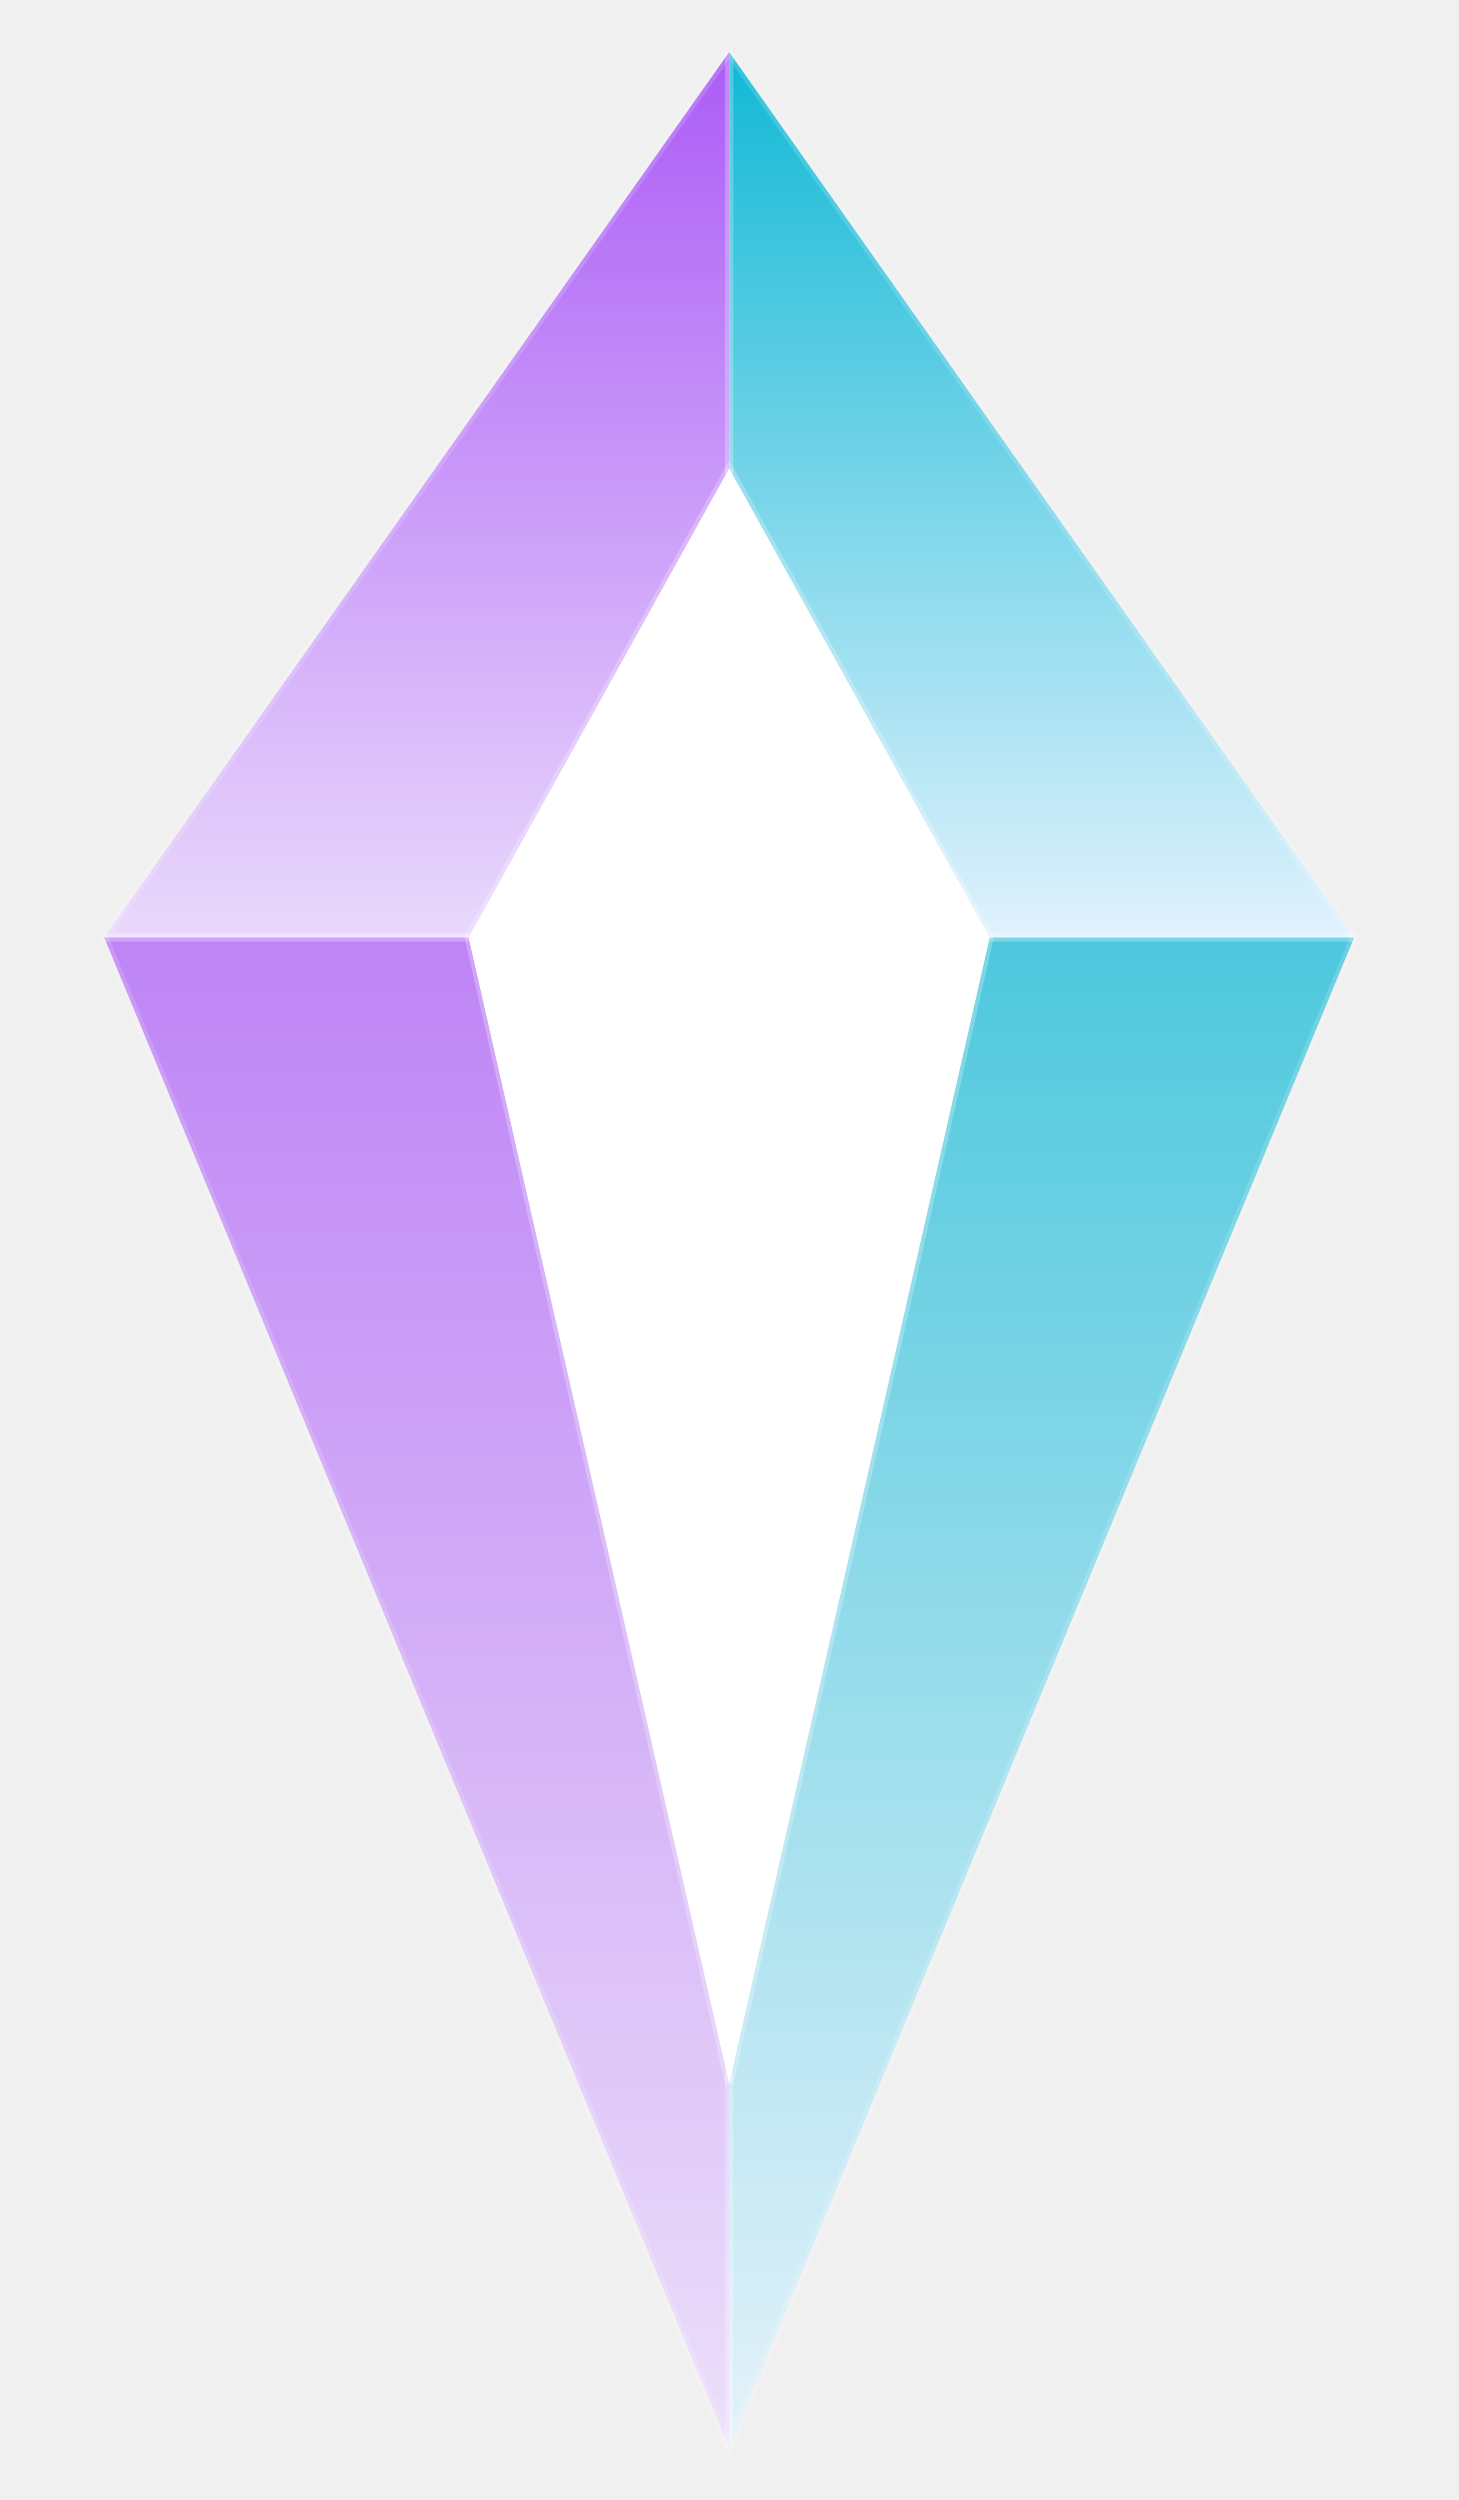
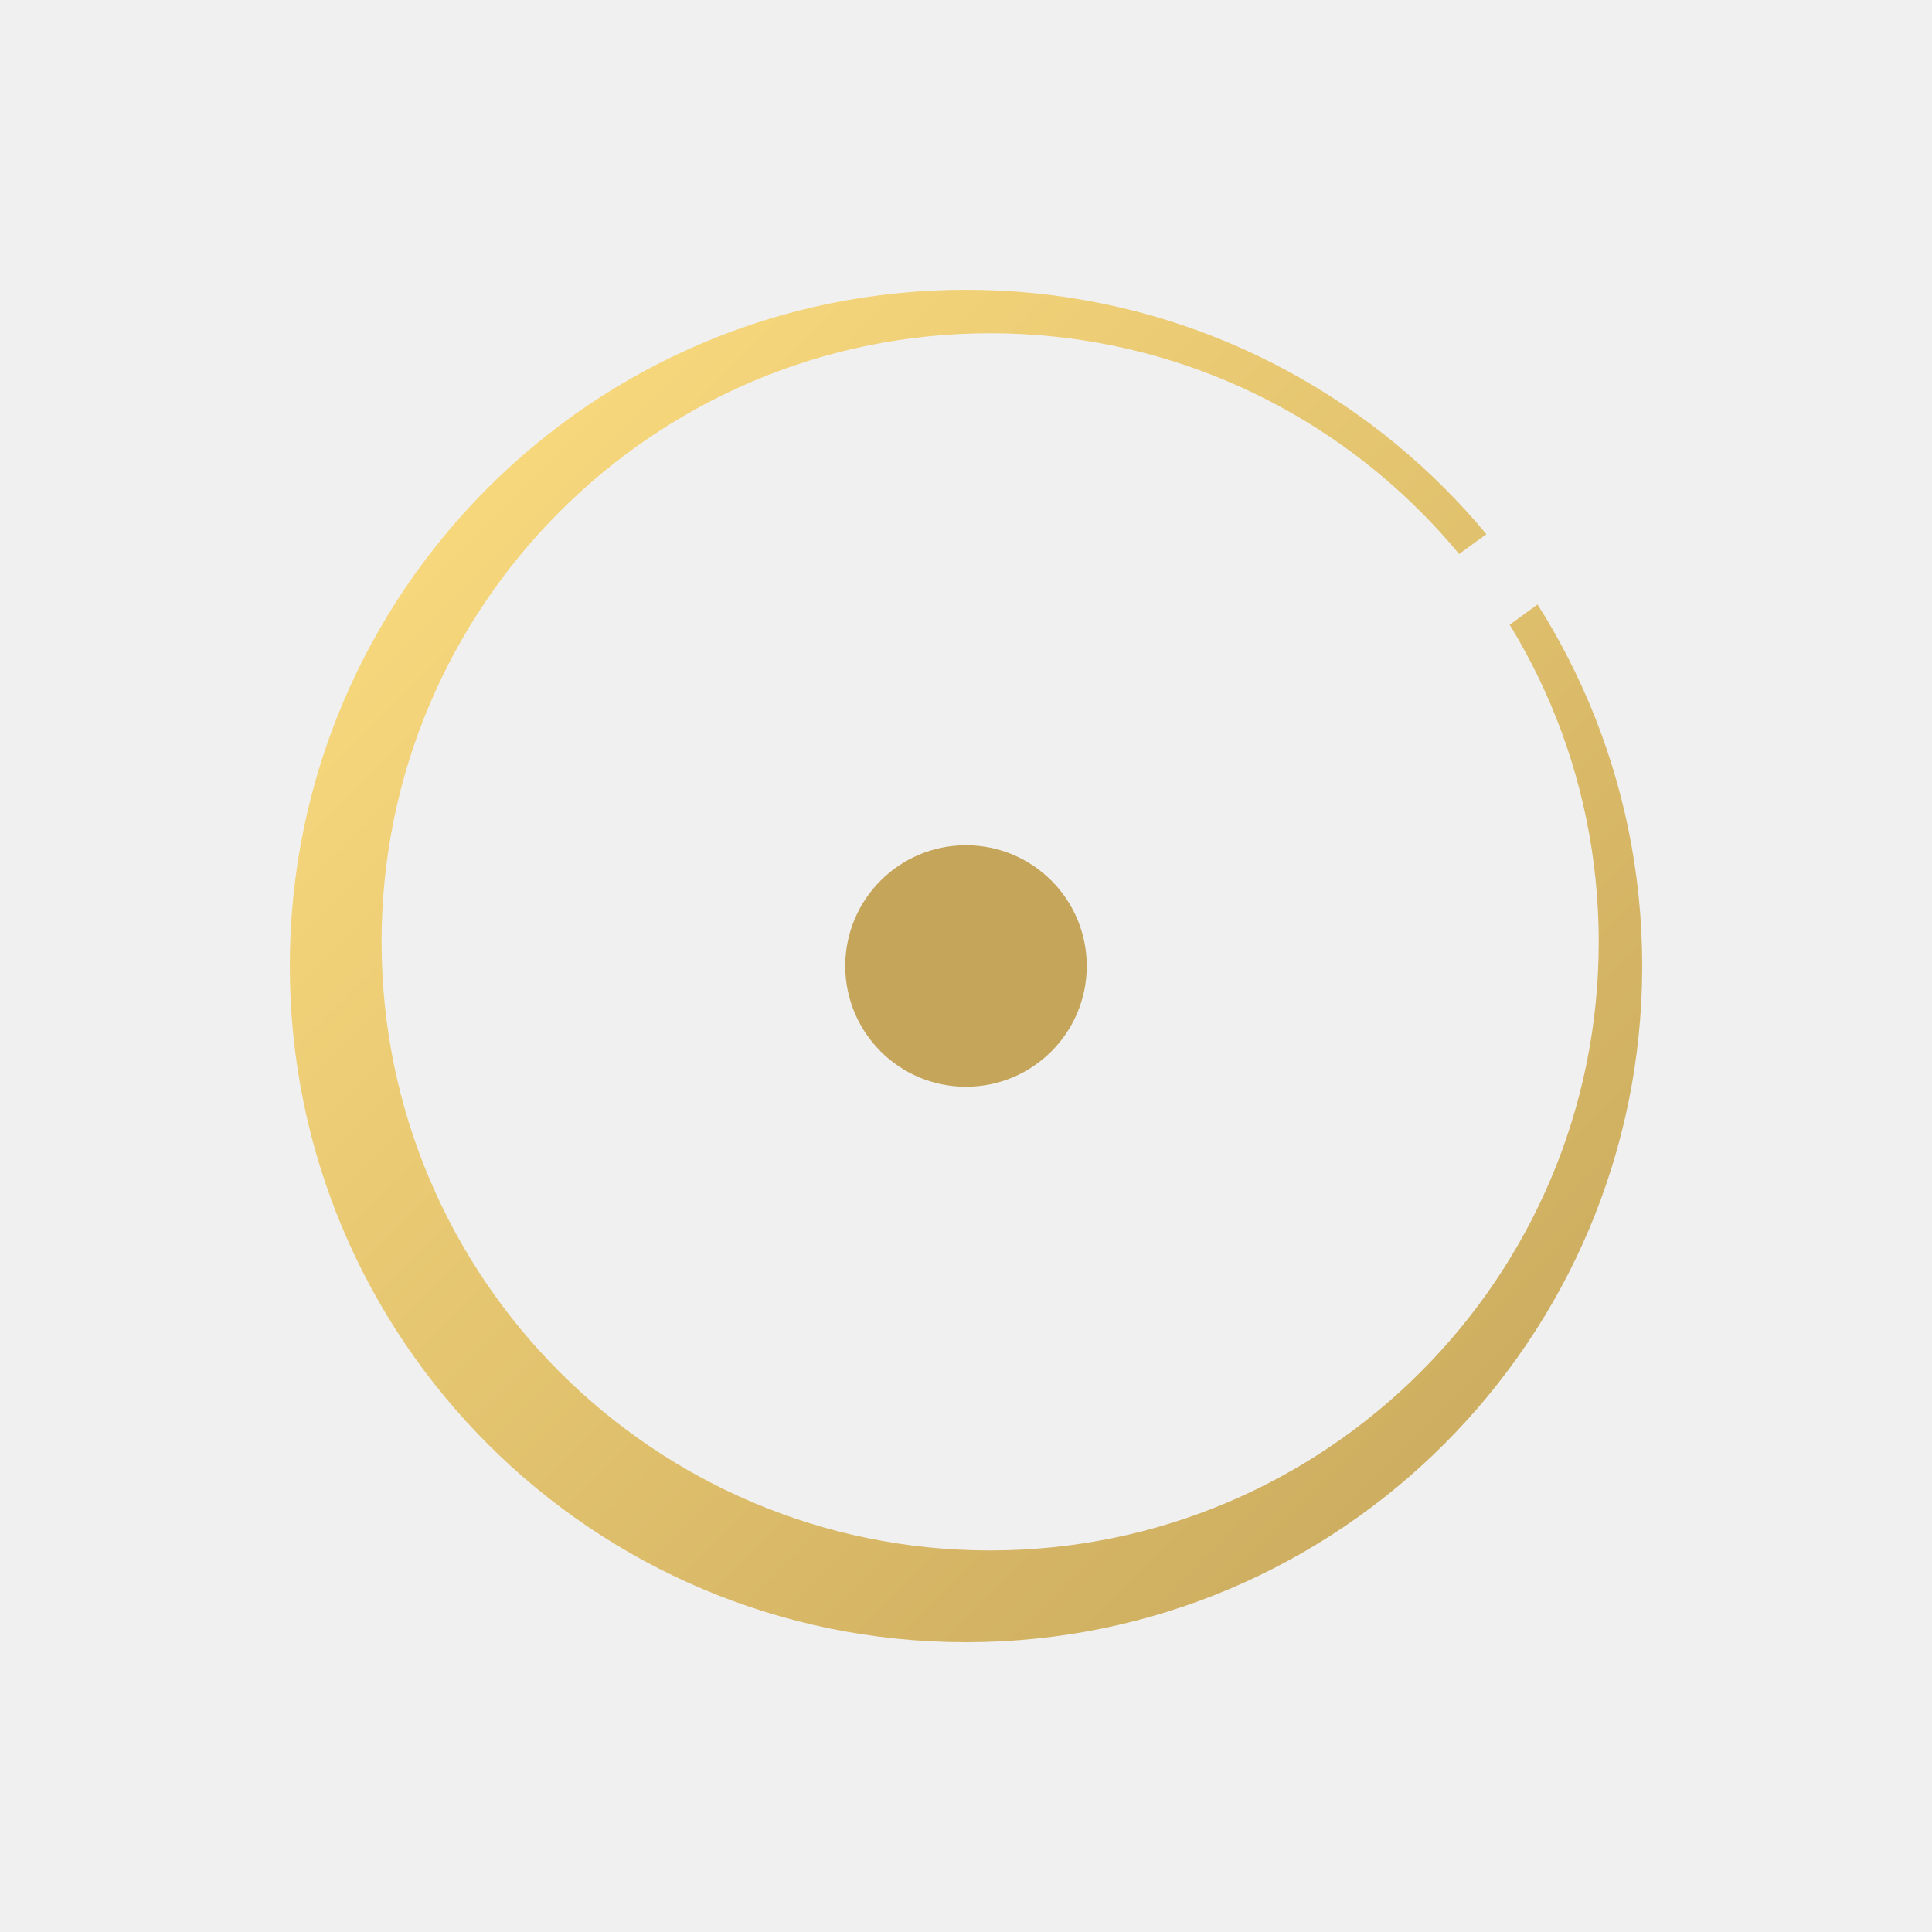
- <svg xmlns="http://www.w3.org/2000/svg" viewBox="0 0 140 240" fill="none">
+ <svg xmlns="http://www.w3.org/2000/svg" viewBox="-40 -40 80 80">
  <defs>
-     <linearGradient id="facet-purple" x1="0%" y1="0%" x2="0%" y2="100%">
-       <stop offset="0%" stop-color="#A855F7" />
-       <stop offset="100%" stop-color="#E9D8FD" />
+     <linearGradient id="g" x1="0%" y1="0%" x2="100%" y2="100%">
+       <stop offset="0%" stop-color="#FFE082" />
+       <stop offset="100%" stop-color="#C5A55A" />
    </linearGradient>
-     <linearGradient id="facet-blue" x1="0%" y1="0%" x2="0%" y2="100%">
-       <stop offset="0%" stop-color="#06B6D4" />
-       <stop offset="100%" stop-color="#E0F2FE" />
-     </linearGradient>
+     <mask id="m">
+       <rect x="-50" y="-50" width="100" height="100" fill="white" />
+       <circle cx="1" cy="-1" r="25.2" fill="black" />
+       <g transform="rotate(-36)">
+         <rect x="23" y="-1.8" width="10" height="3.6" fill="black" />
+       </g>
+     </mask>
  </defs>
- 
-   {/* Side Facets (The "Frame") */}
-   {/* Top Left */}
-   <path d="M 70 5 L 10 90 L 45 90 L 70 45 Z" fill="url(#facet-purple)" opacity="0.95" />
-   {/* Bottom Left */}
-   <path d="M 10 90 L 70 235 L 70 200 L 45 90 Z" fill="url(#facet-purple)" opacity="0.7" />
-   {/* Top Right */}
-   <path d="M 70 5 L 130 90 L 95 90 L 70 45 Z" fill="url(#facet-blue)" opacity="0.95" />
-   {/* Bottom Right */}
-   <path d="M 130 90 L 70 235 L 70 200 L 95 90 Z" fill="url(#facet-blue)" opacity="0.7" />
- 
-   {/* Central White Shard */}
-   <path d="M 70 45 L 45 90 L 70 200 L 95 90 Z" fill="white" fill-opacity="0.98" />
- 
-   {/* Detailed Outlines (The "Mechanical" look) */}
-   <g stroke="white" stroke-opacity="0.25" stroke-width="0.8">
-     {/* Outer Diamond */}
-     <path d="M 70 5 L 130 90 L 70 235 L 10 90 Z" stroke-opacity="0.15" />
-     {/* Inner Diamond */}
-     <path d="M 70 45 L 95 90 L 70 200 L 45 90 Z" />
-     {/* Facet Connection Lines */}
-     <path d="M 70 5 L 70 45" />
-     <path d="M 130 90 L 95 90" />
-     <path d="M 70 235 L 70 200" />
-     <path d="M 10 90 L 45 90" />
-     {/* Core Split line */}
-     <path d="M 70 45 L 70 200" stroke-opacity="0.3" />
-   </g>
+   <circle cx="0" cy="0" r="28" fill="url(#g)" mask="url(#m)" />
+   <circle cx="0" cy="0" r="5" fill="#C5A55A" />
</svg>
